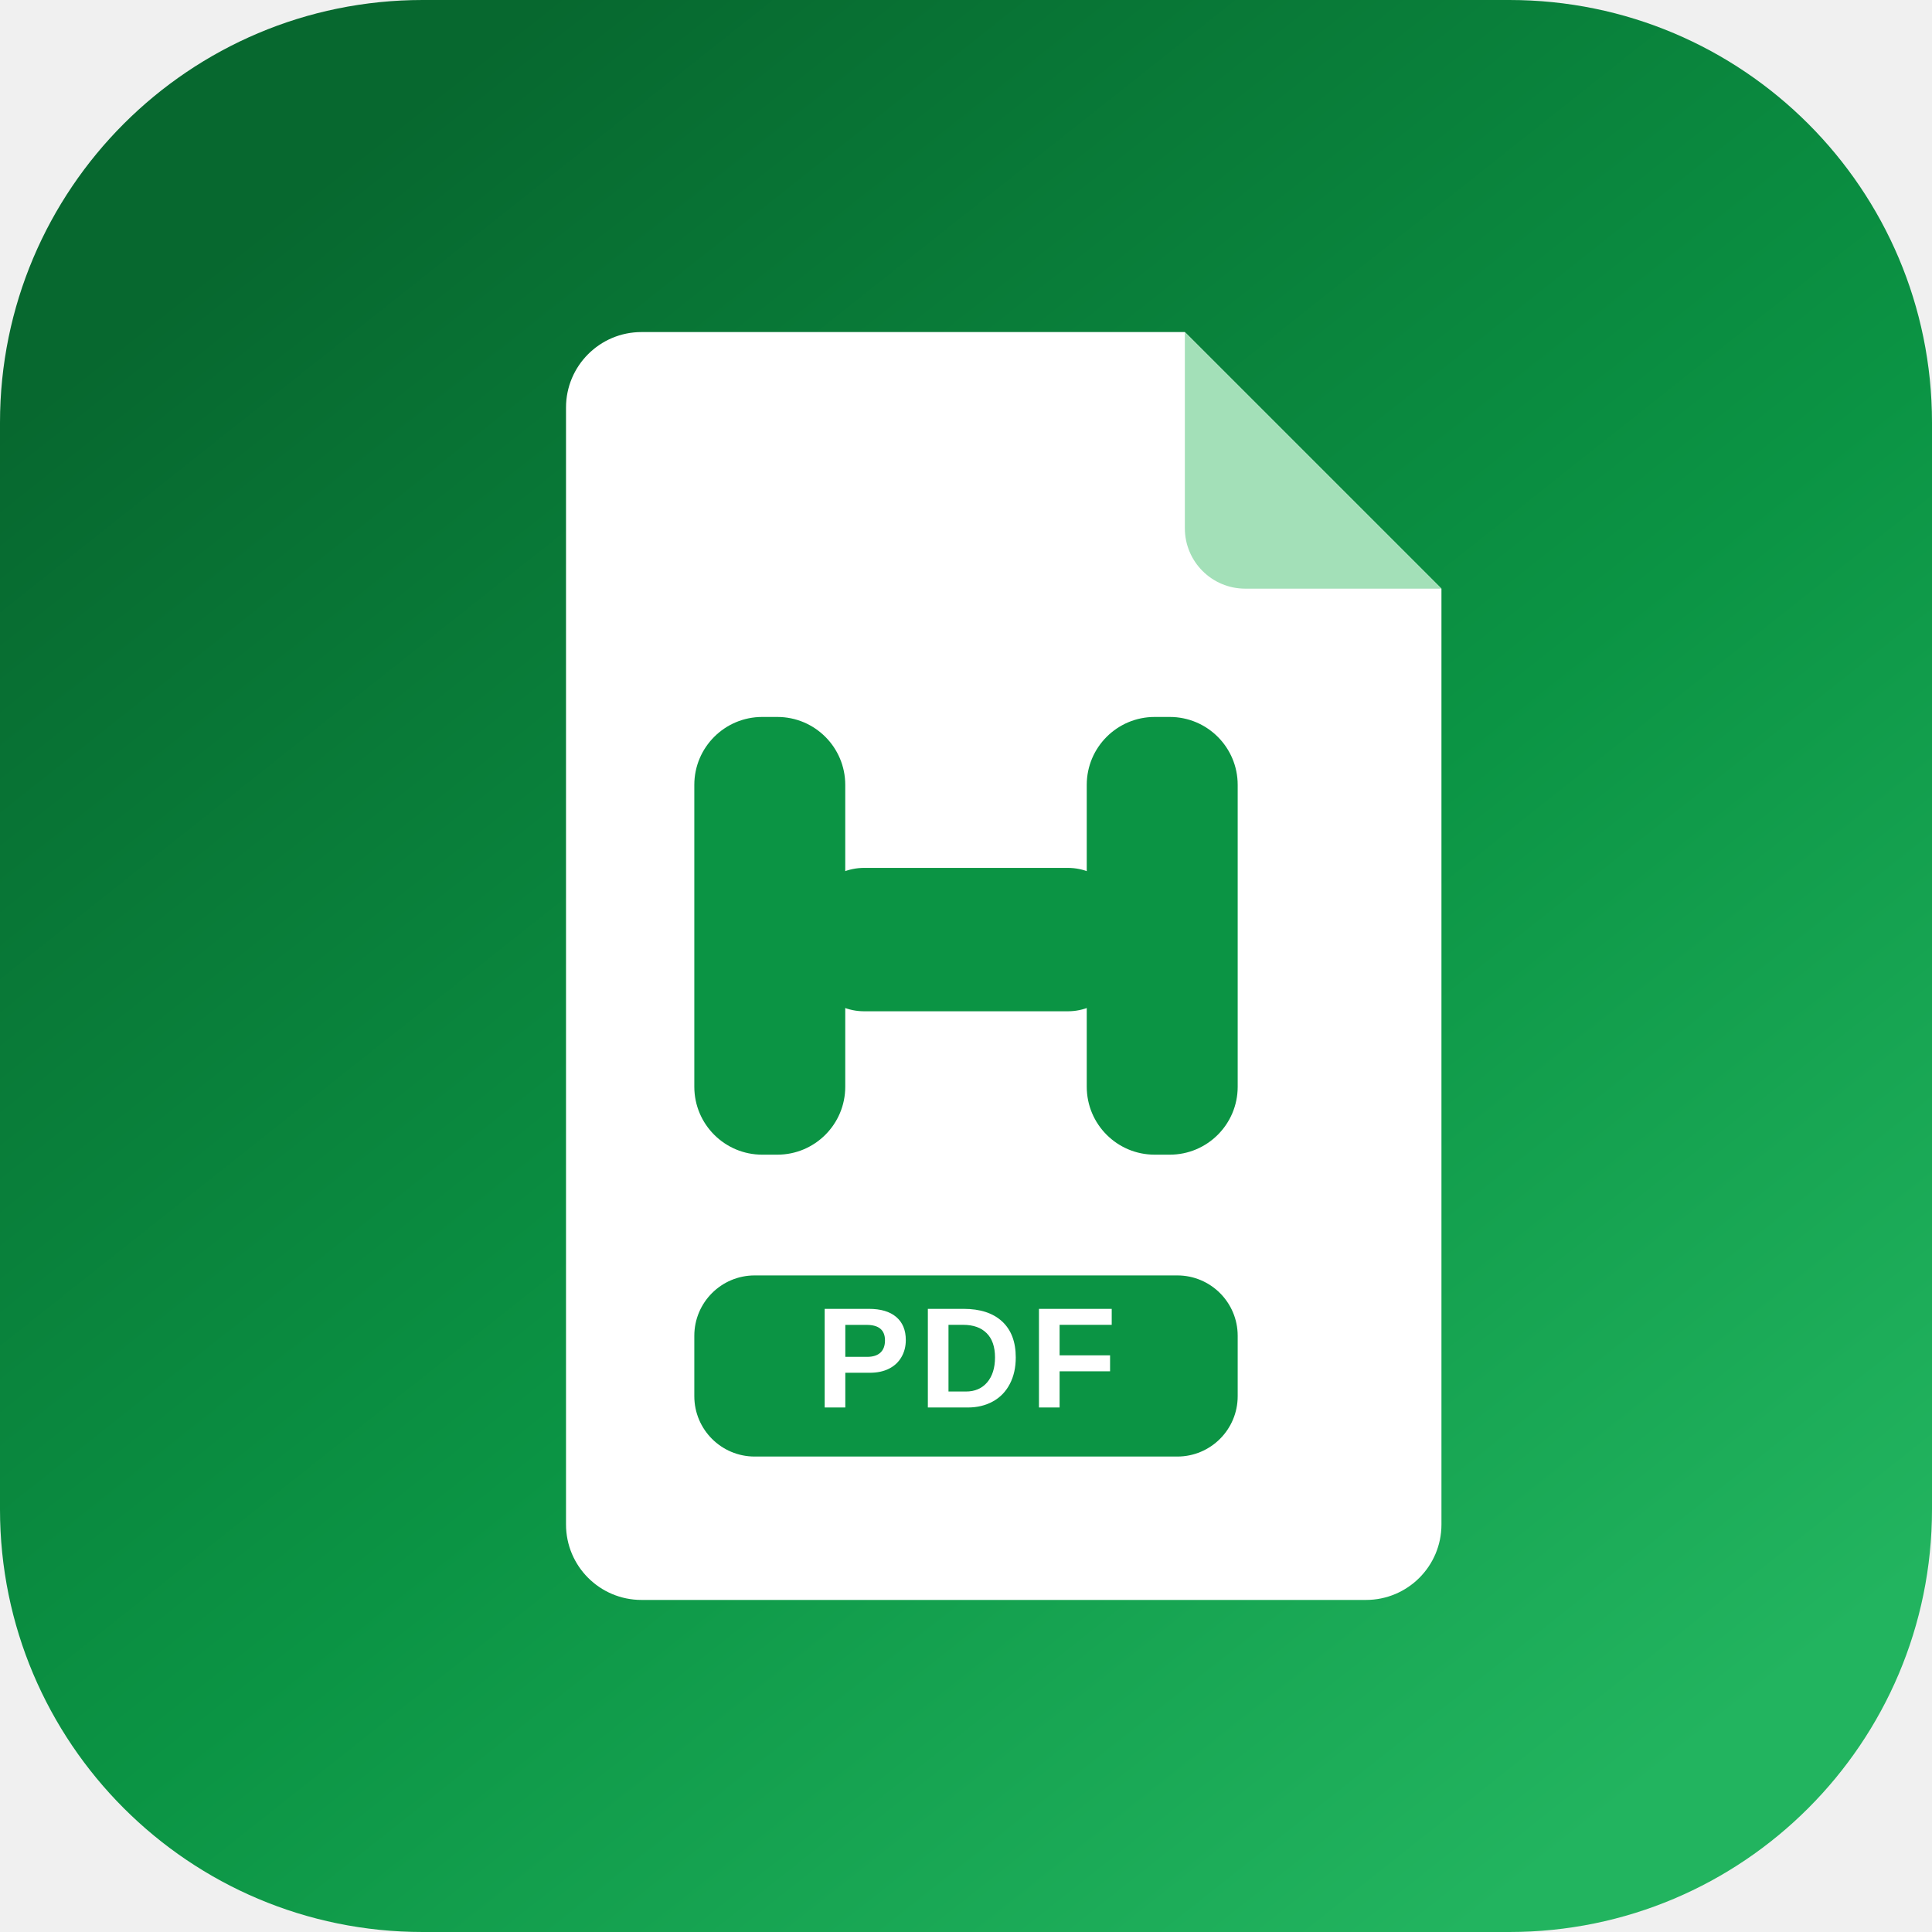
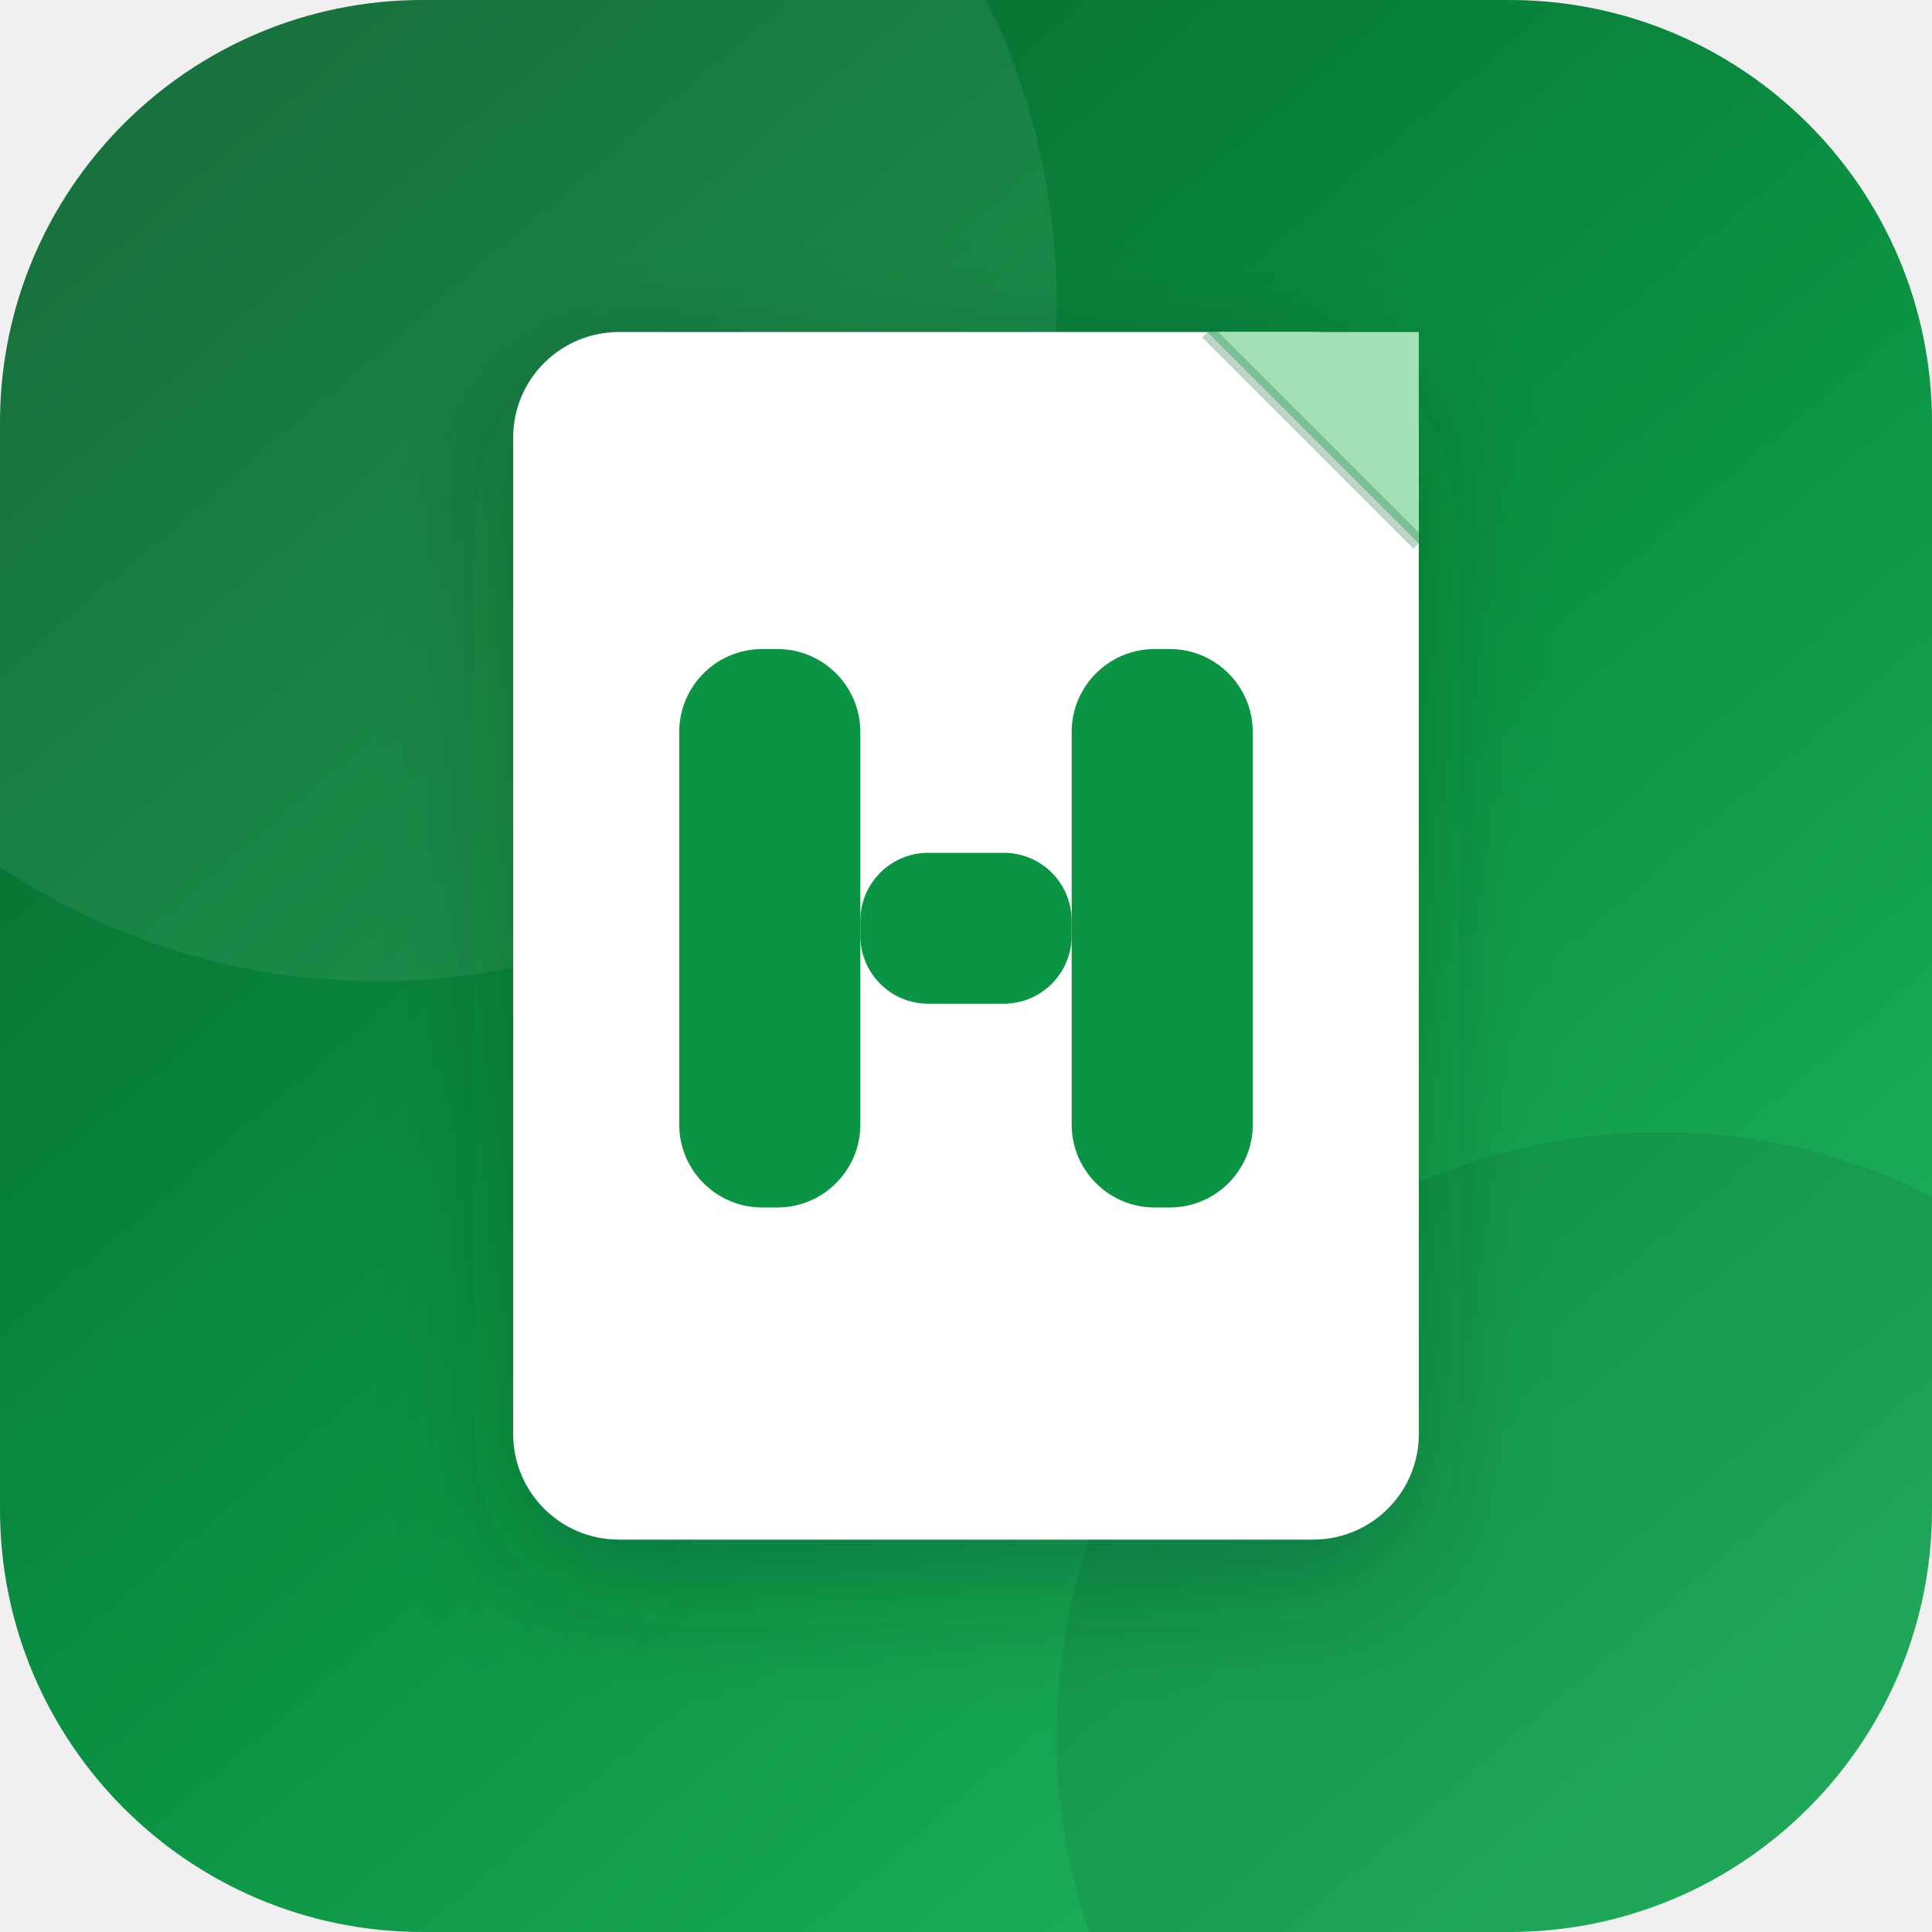
- <svg xmlns="http://www.w3.org/2000/svg" width="166" height="166" viewBox="0 0 512 512" fill="none">
+ <svg xmlns="http://www.w3.org/2000/svg" width="512" height="512" viewBox="0 0 512 512" fill="none">
  <defs>
-     <linearGradient id="hpdf-fav-bg" x1="88" y1="44" x2="432" y2="478" gradientUnits="userSpaceOnUse">
+     <linearGradient id="bg" x1="64" y1="32" x2="448" y2="480" gradientUnits="userSpaceOnUse">
      <stop stop-color="#07682F" />
      <stop offset="0.55" stop-color="#0B9444" />
      <stop offset="1" stop-color="#22B45F" />
    </linearGradient>
-     <linearGradient id="hpdf-fav-mark" x1="184" y1="190" x2="328" y2="306" gradientUnits="userSpaceOnUse">
-       <stop stop-color="#0b9444" />
-       <stop offset="1" stop-color="#0b9444" />
-     </linearGradient>
+     <filter id="shadow" x="90" y="50" width="332" height="400" filterUnits="userSpaceOnUse" color-interpolation-filters="sRGB">
+       <feDropShadow dx="0" dy="12" stdDeviation="16" flood-color="#022C22" flood-opacity="0.28" />
+     </filter>
+     <clipPath id="tile">
+       <rect width="512" height="512" rx="112" />
+     </clipPath>
  </defs>
-   <rect width="512" height="512" rx="112" fill="url(#hpdf-fav-bg)" />
-   <path d="M150 108C150 96.954 158.954 88 170 88H314L382 156V404C382 415.046 373.046 424 362 424H170C158.954 424 150 415.046 150 404V108Z" fill="#FFFFFF" />
-   <path d="M314 88L382 156H330C321.163 156 314 148.837 314 140V88Z" fill="#A3E0B8" />
-   <rect x="184" y="190" width="40" height="116" rx="18" fill="url(#hpdf-fav-mark)" />
-   <rect x="288" y="190" width="40" height="116" rx="18" fill="url(#hpdf-fav-mark)" />
-   <rect x="214" y="230" width="84" height="38" rx="15" fill="url(#hpdf-fav-mark)" />
-   <rect x="184" y="338" width="144" height="48" rx="16" fill="#0b9444" />
-   <text x="256" y="373" text-anchor="middle" font-family="Arial, Helvetica, sans-serif" font-weight="700" font-size="38" letter-spacing="2" fill="#FFFFFF">PDF</text>
+   <g clip-path="url(#tile)">
+     <rect width="512" height="512" fill="url(#bg)" />
+     <circle cx="100" cy="80" r="180" fill="#FFFFFF" fill-opacity="0.07" />
+     <circle cx="440" cy="460" r="160" fill="#022C22" fill-opacity="0.10" />
+     <rect x="136" y="88" width="240" height="320" rx="28" fill="#FFFFFF" filter="url(#shadow)" />
+     <path d="M320 88H376V144L320 88Z" fill="#A3E0B8" />
+     <path d="M320 88L376 144" stroke="#0B6B36" stroke-opacity="0.28" stroke-width="4" />
+     <rect x="180" y="172" width="48" height="148" rx="22" fill="#0B9444" />
+     <rect x="284" y="172" width="48" height="148" rx="22" fill="#0B9444" />
+     <rect x="228" y="226" width="56" height="40" rx="18" fill="#0B9444" />
+   </g>
</svg>
